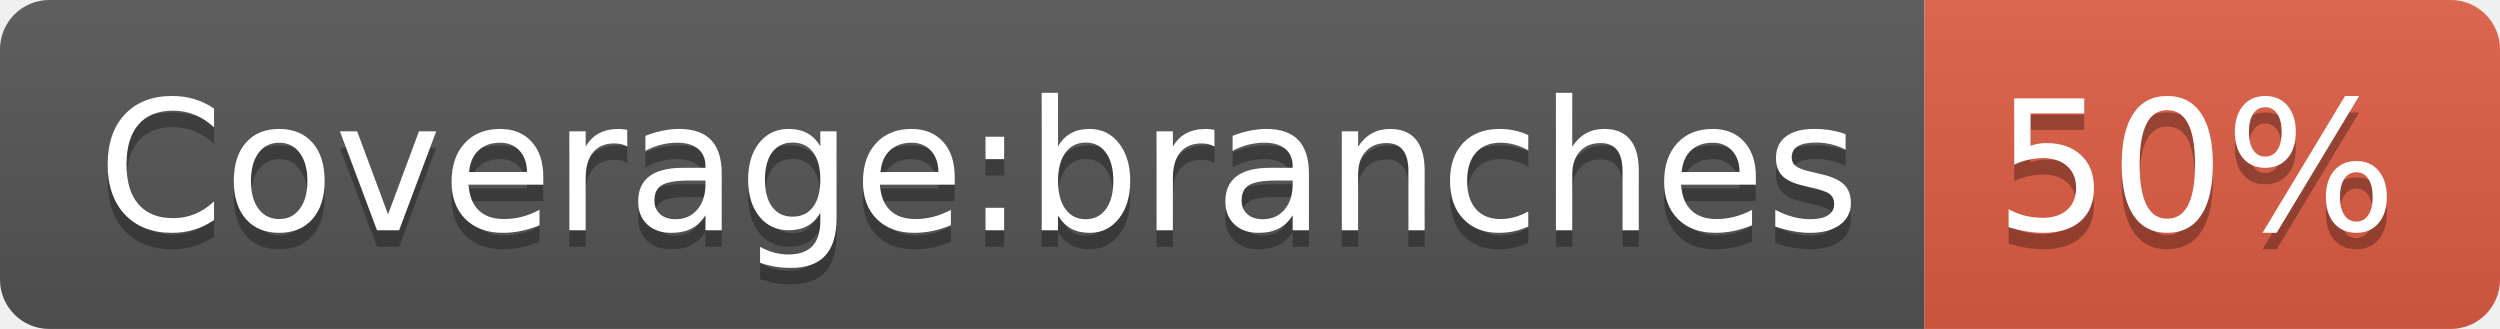
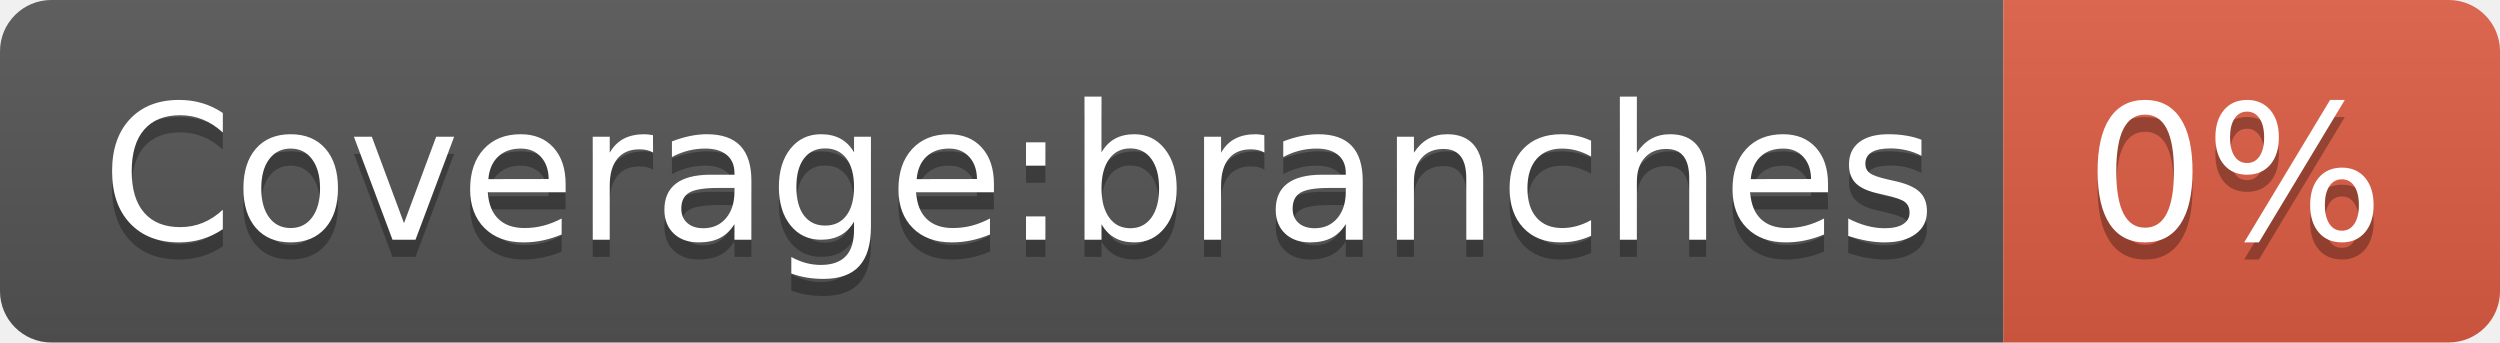
- <svg xmlns="http://www.w3.org/2000/svg" width="152" height="20">
+ <svg xmlns="http://www.w3.org/2000/svg" width="146" height="20">
  <linearGradient id="b" x2="0" y2="100%">
    <stop offset="0" stop-color="#bbb" stop-opacity=".1" />
    <stop offset="1" stop-opacity=".1" />
  </linearGradient>
  <clipPath id="a">
-     <rect width="152" height="20" rx="3" fill="#fff" />
+     <rect width="146" height="20" rx="3" fill="#fff" />
  </clipPath>
  <g clip-path="url(#a)">
    <path fill="#555" d="M0 0h117v20H0z" />
-     <path fill="#e05d44" d="M117 0h35v20H117z" />
-     <path fill="url(#b)" d="M0 0h152v20H0z" />
+     <path fill="#e05d44" d="M117 0h29v20H117z" />
+     <path fill="url(#b)" d="M0 0h146v20H0z" />
  </g>
  <g fill="#fff" text-anchor="middle" font-family="DejaVu Sans,Verdana,Geneva,sans-serif" font-size="110">
    <text x="595" y="150" fill="#010101" fill-opacity=".3" transform="scale(.1)" textLength="1070">Coverage:branches</text>
    <text x="595" y="140" transform="scale(.1)" textLength="1070">Coverage:branches</text>
-     <text x="1335" y="150" fill="#010101" fill-opacity=".3" transform="scale(.1)" textLength="250">50%</text>
-     <text x="1335" y="140" transform="scale(.1)" textLength="250">50%</text>
+     <text x="1305" y="150" fill="#010101" fill-opacity=".3" transform="scale(.1)" textLength="190">0%</text>
+     <text x="1305" y="140" transform="scale(.1)" textLength="190">0%</text>
  </g>
</svg>
